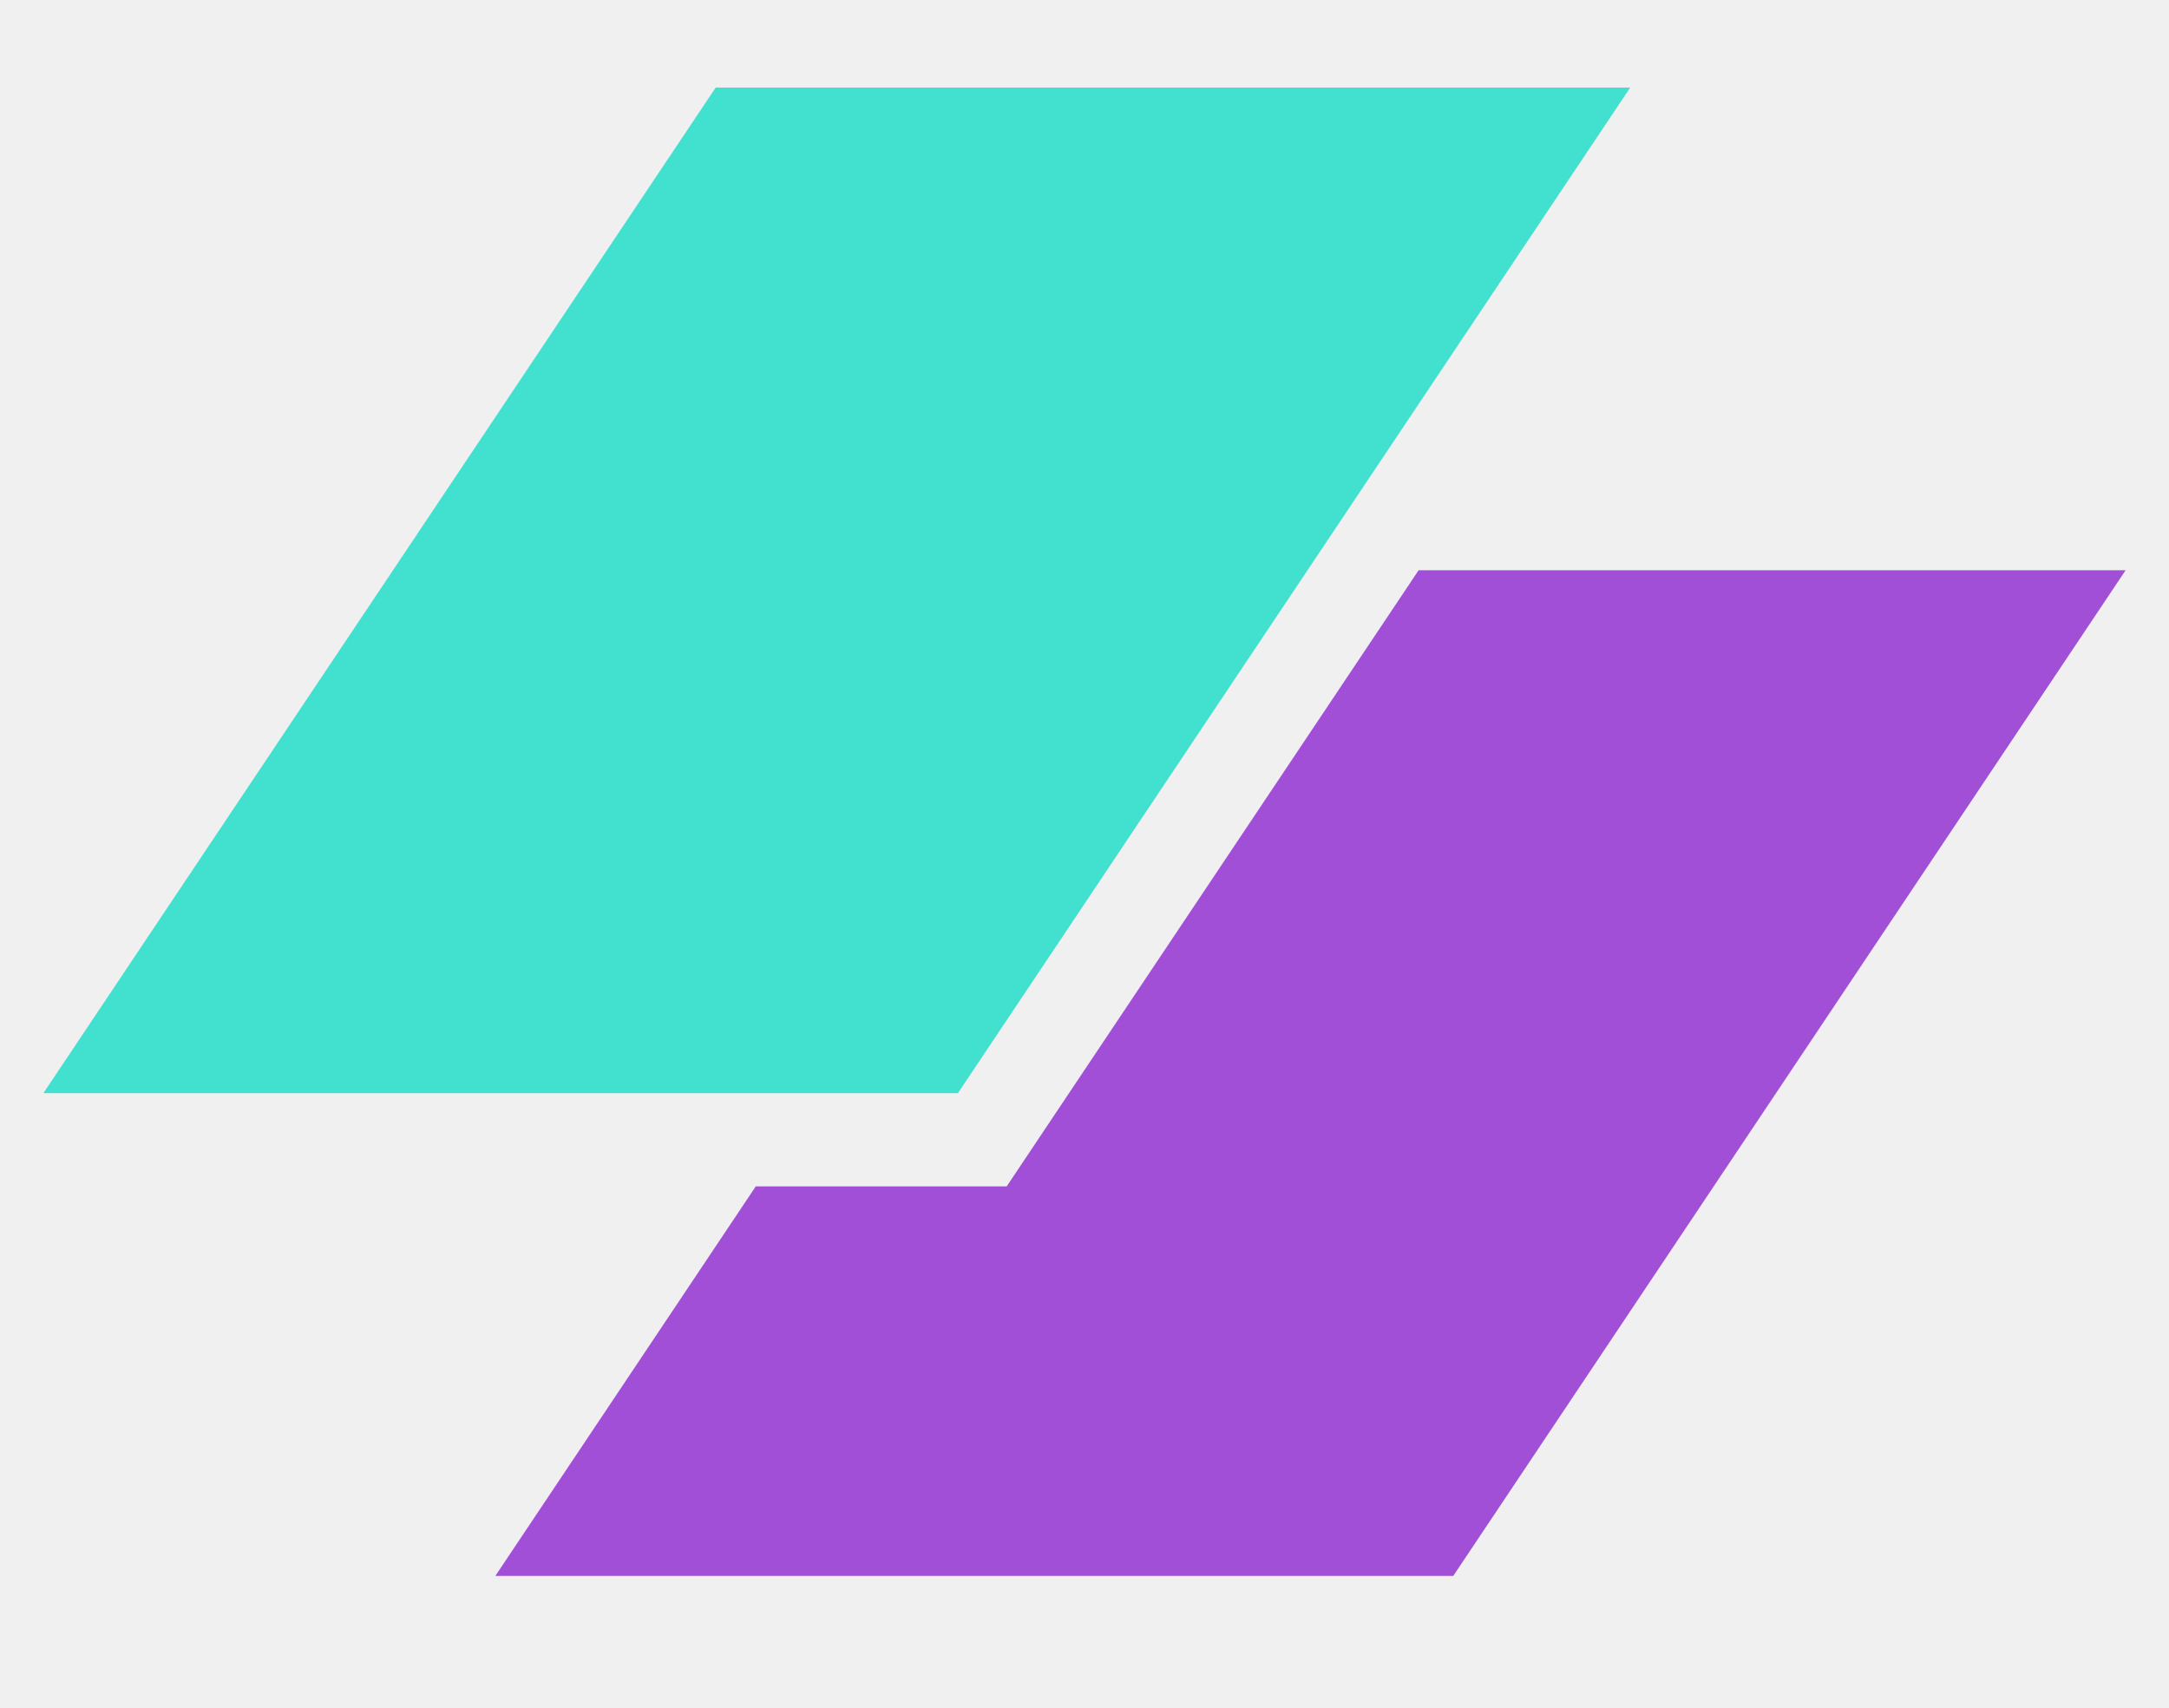
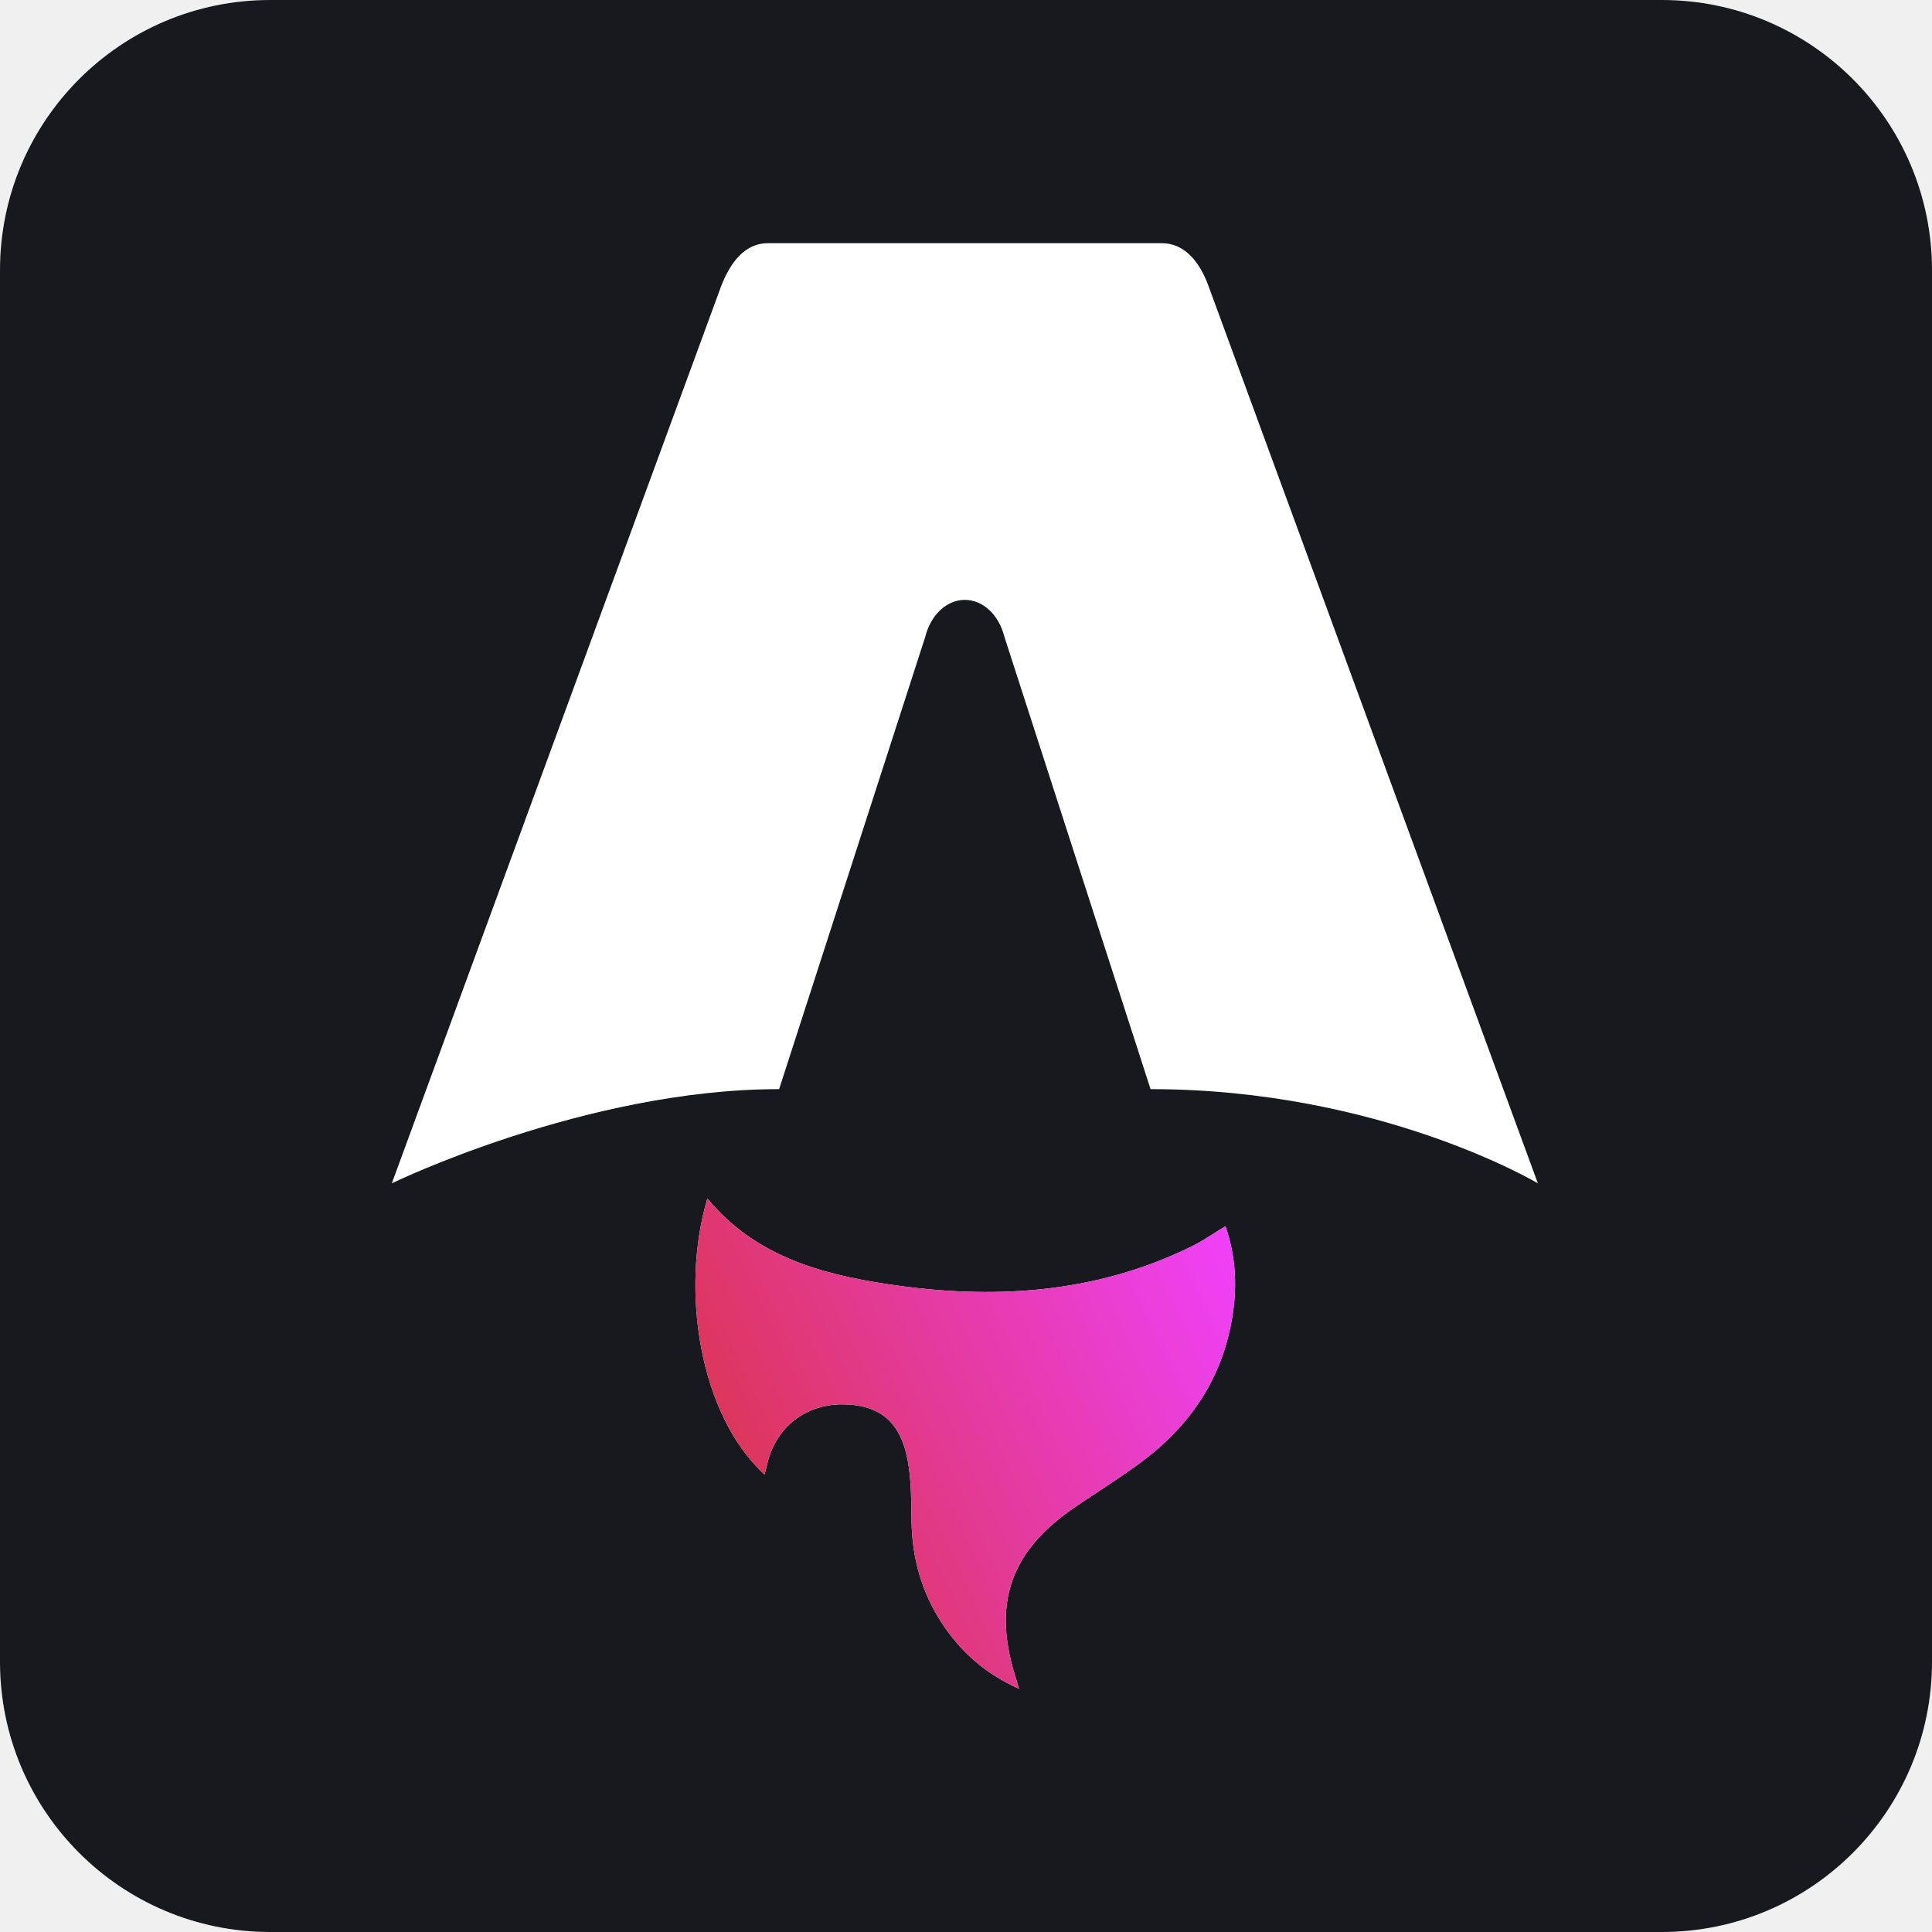
- <svg xmlns="http://www.w3.org/2000/svg" width="47" height="37" viewBox="0 0 47 37" fill="none">
-   <path d="M15.509 1.897H35.326L20.757 23.692H0.94L15.509 1.897Z" fill="#42E0CE" />
-   <path d="M16.377 25.712L10.734 34.154H31.491L46.06 12.359H30.74L21.814 25.712H16.377Z" fill="#A14FD6" />
+ <svg xmlns="http://www.w3.org/2000/svg" width="143" height="143" viewBox="0 0 143 143" fill="none">
+   <rect width="143" height="143" rx="20" fill="#17191E" />
+   <g clip-path="url(#clip0_1785_7)">
+     <path d="M56.589 109.136C51.755 104.718 50.344 95.433 52.358 88.707C55.85 92.948 60.688 94.291 65.7 95.049C73.437 96.22 81.035 95.782 88.223 92.246C89.045 91.841 89.805 91.302 90.703 90.757C91.378 92.714 91.553 94.689 91.318 96.699C90.745 101.596 88.308 105.378 84.433 108.245C82.883 109.391 81.243 110.417 79.643 111.498C74.726 114.821 73.395 118.718 75.243 124.386C75.287 124.525 75.326 124.663 75.426 125C72.915 123.876 71.081 122.24 69.684 120.089C68.208 117.819 67.506 115.308 67.469 112.591C67.451 111.268 67.451 109.934 67.273 108.631C66.839 105.453 65.347 104.03 62.536 103.948C59.651 103.863 57.37 105.647 56.764 108.455C56.718 108.671 56.651 108.884 56.584 109.134L56.589 109.136Z" fill="white" />
+     <path d="M56.589 109.136C51.755 104.718 50.344 95.433 52.358 88.707C55.85 92.948 60.688 94.291 65.7 95.049C73.437 96.22 81.035 95.782 88.223 92.246C89.045 91.841 89.805 91.302 90.703 90.757C91.378 92.714 91.553 94.689 91.318 96.699C90.745 101.596 88.308 105.378 84.433 108.245C82.883 109.391 81.243 110.417 79.643 111.498C74.726 114.821 73.395 118.718 75.243 124.386C75.287 124.525 75.326 124.663 75.426 125C72.915 123.876 71.081 122.24 69.684 120.089C68.208 117.819 67.506 115.308 67.469 112.591C67.451 111.268 67.451 109.934 67.273 108.631C66.839 105.453 65.347 104.03 62.536 103.948C59.651 103.863 57.37 105.647 56.764 108.455C56.718 108.671 56.651 108.884 56.584 109.134L56.589 109.136Z" fill="url(#paint0_linear_1785_7)" />
+     <path d="M29 87.587C29 87.587 43.314 80.614 57.668 80.614L68.49 47.12C68.895 45.501 70.078 44.4 71.414 44.4C72.749 44.4 73.933 45.501 74.338 47.12L85.16 80.614C102.16 80.614 113.828 87.587 113.828 87.587C113.828 87.587 89.514 21.352 89.467 21.219C88.769 19.261 87.591 18 86.003 18H56.827C55.239 18 54.109 19.261 53.363 21.219C53.311 21.35 29 87.587 29 87.587Z" fill="white" />
+   </g>
+   <defs>
+     <linearGradient id="paint0_linear_1785_7" x1="51.47" y1="125" x2="98.145" y2="102.947" gradientUnits="userSpaceOnUse">
+       <stop stop-color="#D83333" />
+       <stop offset="1" stop-color="#F041FF" />
+     </linearGradient>
+     <clipPath id="clip0_1785_7">
+       <rect x="29" y="18" width="85" height="107" rx="20" fill="white" />
+     </clipPath>
+   </defs>
</svg>
